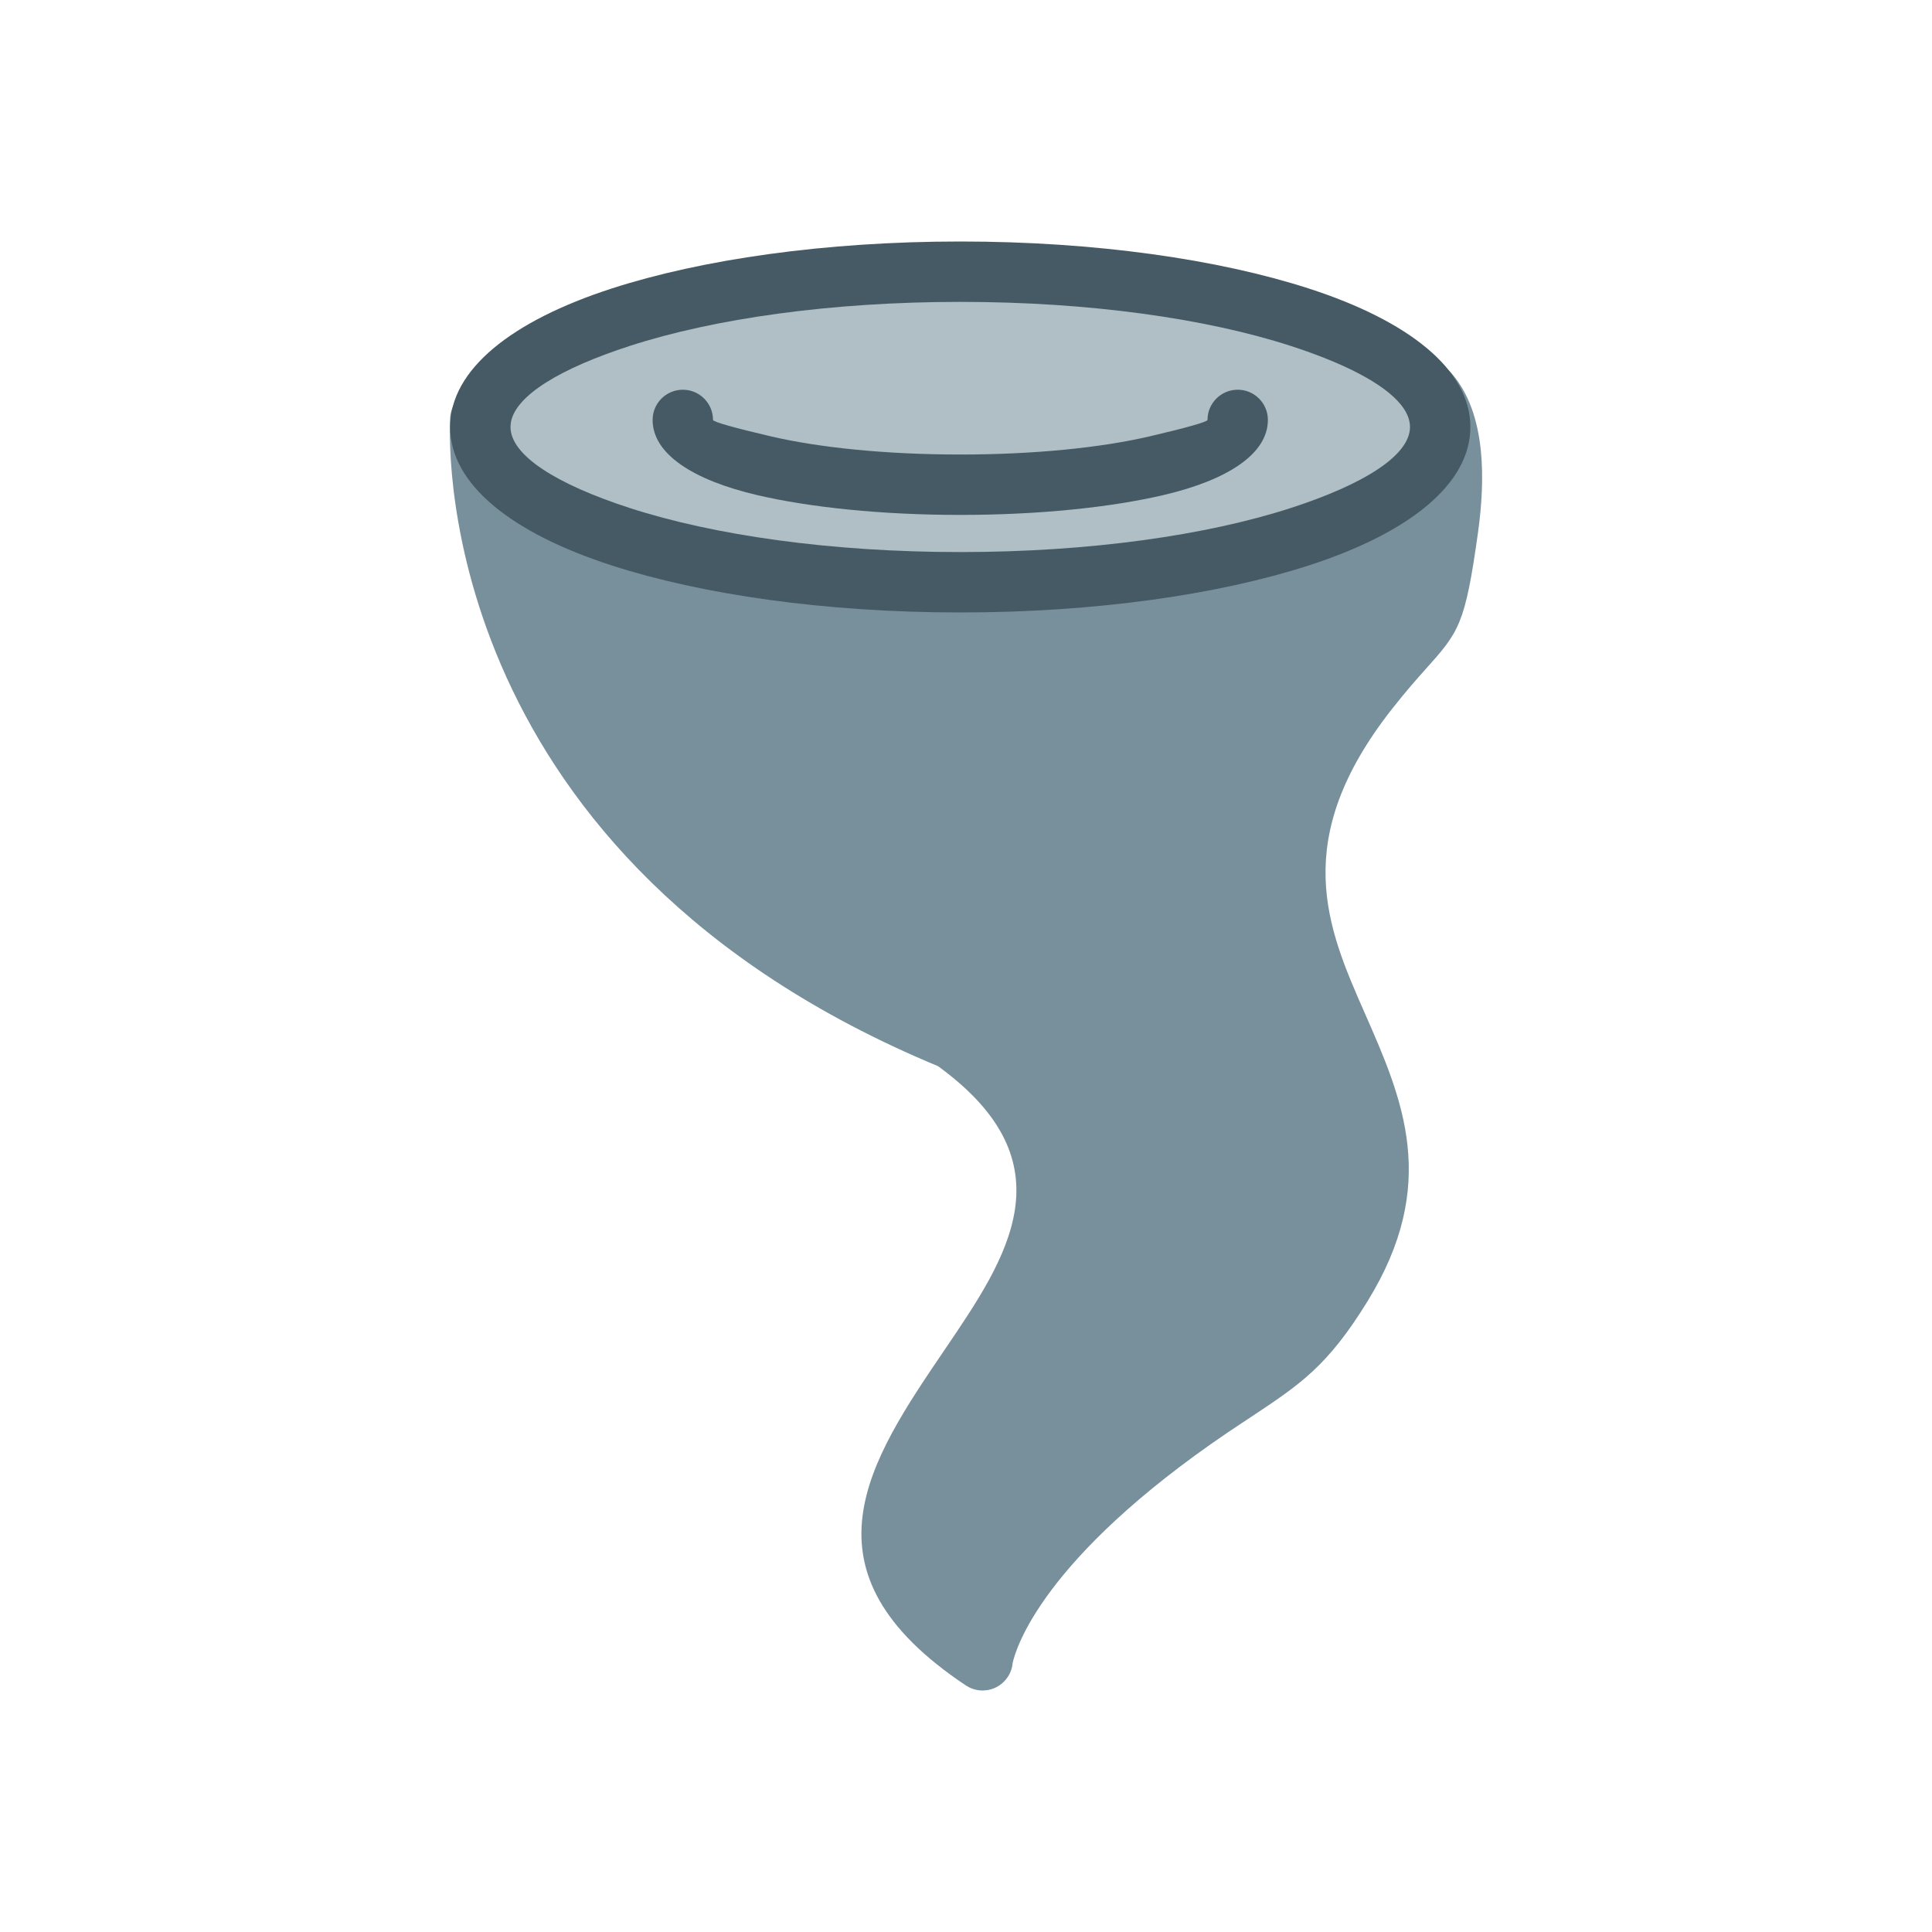
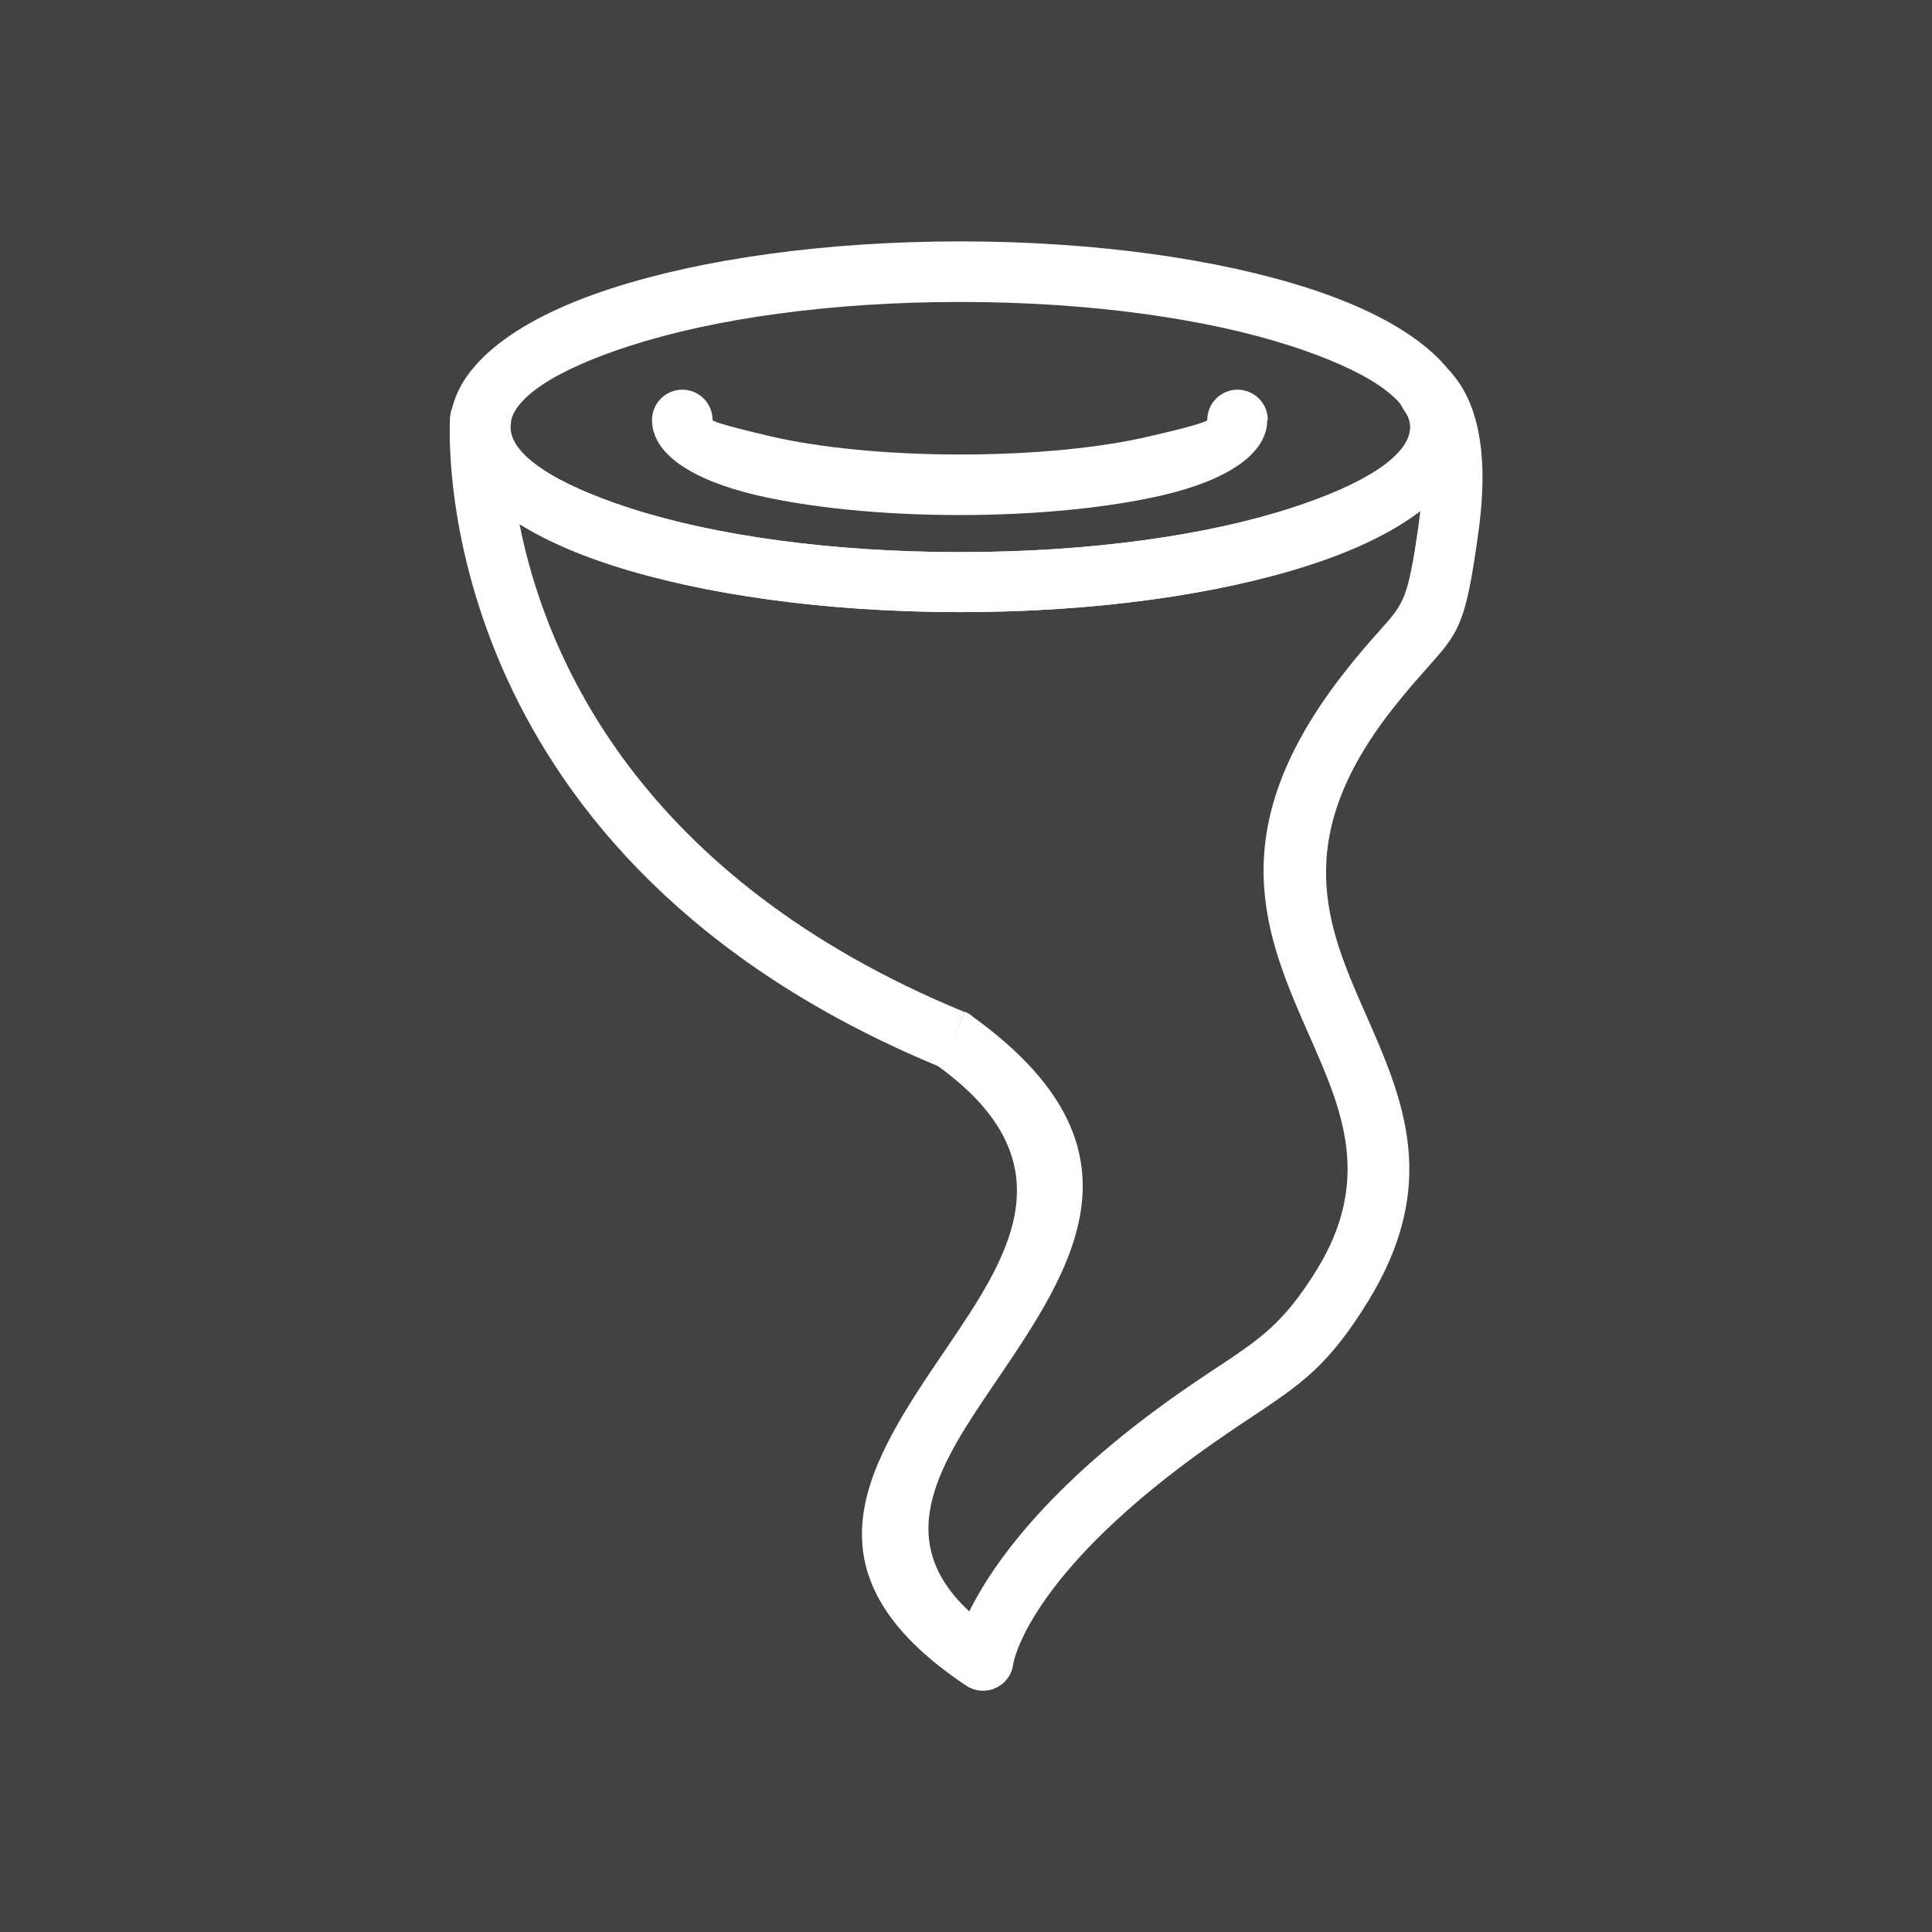
- <svg xmlns="http://www.w3.org/2000/svg" xml:space="preserve" width="2048px" height="2048px" style="shape-rendering:geometricPrecision; text-rendering:geometricPrecision; image-rendering:optimizeQuality; fill-rule:evenodd; clip-rule:evenodd" viewBox="0 0 2048 2048">
+ <svg xmlns="http://www.w3.org/2000/svg" xml:space="preserve" width="6.827in" height="6.827in" style="shape-rendering:geometricPrecision; text-rendering:geometricPrecision; image-rendering:optimizeQuality; fill-rule:evenodd; clip-rule:evenodd" viewBox="0 0 6.827 6.827">
  <defs>
    <style type="text/css">
   
-     .fil3 {fill:none}
-     .fil2 {fill:#B0BEC5}
-     .fil1 {fill:#455A64;fill-rule:nonzero}
-     .fil0 {fill:#78909C;fill-rule:nonzero}
+     .fil0 {fill:#424242}
+     .fil1 {fill:#FFFFFE;fill-rule:nonzero}
   
  </style>
  </defs>
+   <rect class="fil0" width="6.827" height="6.827" />
  <g id="Layer_x0020_1">
-     <g id="_317195136">
-       <path id="_317195208" class="fil0" d="M994.341 1130.19c-528.155,-219.572 -518.807,-650.396 -517.192,-685.043 -0.103,-5.676 1.303,-11.451 4.38,-16.709 8.914,-15.235 28.478,-20.37 43.723,-11.492 11.252,6.249 18.065,18.978 16.149,32.481l-0.072 -0.011c-0.041,0.33 -0.093,0.889 -0.156,1.719 -0.014,0.202 -0.024,0.681 -0.024,1.476 0,30.005 48.442,60.683 126.76,86.022 88.962,28.784 212.658,46.587 349.995,46.587 137.339,0 261.034,-17.804 349.996,-46.587 78.318,-25.339 126.76,-56.017 126.76,-86.022 0,-2.717 -0.462,-5.389 -1.356,-8.004 -0.98,-2.867 -2.557,-5.908 -4.689,-9.099 -9.887,-13.218 -8.118,-32.033 4.479,-43.14 13.254,-11.688 33.477,-10.42 45.165,2.835l-24 21.165 24 -21.125c18.915,21.448 28.218,50.468 31.461,82.097 2.907,28.334 0.961,58.944 -3.013,87.431 -13.65,97.818 -20.197,105.132 -55.649,144.736 -8.767,9.794 -19.805,22.124 -35.421,41.976 -109.512,139.215 -68.661,232.11 -29.003,322.286 40.377,91.811 79.721,181.273 2.88,305.85 -42.383,68.715 -71.055,87.725 -123.664,122.606 -10.105,6.702 -21.052,13.96 -24.617,16.381 -197.113,133.873 -224.605,229.556 -227.784,244.284 -0.462,5.148 -2.182,10.258 -5.25,14.862 -9.803,14.705 -29.672,18.678 -44.376,8.875 -181.803,-121.202 -103.075,-237.13 -21.848,-356.731 65.828,-96.931 133.71,-196.941 -7.633,-299.706z" />
-       <path id="_317195400" class="fil1" d="M1017.9 255.997c143.64,0 274.325,19.047 369.495,49.839 105.814,34.236 171.262,85.866 171.262,146.772 0,60.906 -65.448,112.537 -171.262,146.772 -95.17,30.793 -225.855,49.839 -369.495,49.839 -143.638,0 -274.325,-19.045 -369.495,-49.838 -105.813,-34.236 -171.261,-85.869 -171.261,-146.773 0,-60.905 65.448,-112.538 171.261,-146.773 95.17,-30.793 225.858,-49.838 369.495,-49.838z" />
-       <path id="_317194608" class="fil2" d="M1484.67 428.567c-17.982,-21.95 -59.346,-43.4 -116.771,-61.98 -88.962,-28.784 -212.658,-46.589 -349.995,-46.589 -137.338,0 -261.033,17.804 -349.995,46.587 -73.854,23.895 -121.141,52.538 -126.291,80.887 -0.053,0.648 -0.125,1.299 -0.217,1.951l-0.07 -0.011c-0.12,1.065 -0.182,2.131 -0.182,3.195 0,30.005 48.442,60.683 126.76,86.022 88.962,28.784 212.658,46.587 349.995,46.587 137.338,0 261.033,-17.805 349.995,-46.589 78.318,-25.339 126.761,-56.016 126.761,-86.021 0,-8.004 -3.448,-16.056 -9.99,-24.041z" />
-       <path id="_317194944" class="fil1" d="M1344 445.134c0,-17.673 -14.328,-32.001 -32.001,-32.001 -17.673,0 -32.001,14.328 -32.001,32.001 0,2.072 -23.461,8.588 -61.389,17.445 -50.904,11.889 -121.83,19.244 -200.706,19.244 -78.876,0 -149.802,-7.355 -200.707,-19.244 -37.928,-8.857 -61.389,-15.373 -61.389,-17.445 0,-17.673 -14.328,-32.001 -32.001,-32.001 -17.673,0 -32.001,14.328 -32.001,32.001 0,35.863 42.379,63.696 110.891,79.696 55.535,12.97 131.66,20.994 215.206,20.994 83.545,0 159.671,-8.024 215.205,-20.994 68.512,-16 110.891,-43.833 110.891,-79.696z" />
-     </g>
+     <path class="fil1" d="M1.836 1.853c0.091,0.46 0.418,1.248 1.572,1.723l-0.04 0.098 0.041 -0.099c0.011,0.004 0.02,0.01 0.029,0.018 0.641,0.463 0.356,0.884 0.079,1.292 -0.189,0.278 -0.373,0.549 -0.092,0.809 0.085,-0.171 0.292,-0.467 0.795,-0.808 0.048,-0.032 0.066,-0.045 0.084,-0.056 0.15,-0.1 0.232,-0.154 0.349,-0.343 0.197,-0.32 0.088,-0.568 -0.024,-0.822 -0.158,-0.358 -0.32,-0.727 0.124,-1.292 0.05,-0.064 0.093,-0.112 0.127,-0.15 0.081,-0.091 0.096,-0.108 0.133,-0.37 0.002,-0.015 0.004,-0.031 0.006,-0.047 -0.097,0.074 -0.231,0.139 -0.393,0.191 -0.317,0.103 -0.753,0.166 -1.232,0.166 -0.479,0 -0.914,-0.063 -1.232,-0.166 -0.127,-0.041 -0.237,-0.09 -0.325,-0.145zm1.478 1.914c-1.761,-0.732 -1.729,-2.168 -1.724,-2.283 -0,-0.019 0.004,-0.038 0.015,-0.056 0.03,-0.051 0.095,-0.068 0.146,-0.038 0.038,0.021 0.06,0.063 0.054,0.108l-0 -3.54331e-005c-0,0.001 -0,0.003 -0.001,0.006 -4.72441e-005,0.001 -7.87402e-005,0.002 -7.87402e-005,0.005 0,0.1 0.161,0.202 0.423,0.287 0.297,0.096 0.709,0.155 1.167,0.155 0.458,0 0.87,-0.059 1.167,-0.155 0.261,-0.084 0.423,-0.187 0.423,-0.287 0,-0.009 -0.002,-0.018 -0.005,-0.027 -0.003,-0.01 -0.009,-0.02 -0.016,-0.03 -0.033,-0.044 -0.027,-0.107 0.015,-0.144 0.044,-0.039 0.112,-0.035 0.151,0.009l-0.08 0.071 0.08 -0.07c0.063,0.071 0.094,0.168 0.105,0.274 0.01,0.094 0.003,0.196 -0.01,0.291 -0.045,0.326 -0.067,0.35 -0.185,0.482 -0.029,0.033 -0.066,0.074 -0.118,0.14 -0.365,0.464 -0.229,0.774 -0.097,1.074 0.135,0.306 0.266,0.604 0.01,1.02 -0.141,0.229 -0.237,0.292 -0.412,0.409 -0.034,0.022 -0.07,0.047 -0.082,0.055 -0.657,0.446 -0.749,0.765 -0.759,0.814 -0.002,0.017 -0.007,0.034 -0.018,0.05 -0.033,0.049 -0.099,0.062 -0.148,0.03 -0.606,-0.404 -0.344,-0.79 -0.073,-1.189 0.219,-0.323 0.446,-0.656 -0.025,-0.999z" />
+     <path class="fil1" d="M3.393 0.853c0.479,0 0.914,0.063 1.232,0.166 0.353,0.114 0.571,0.286 0.571,0.489 0,0.203 -0.218,0.375 -0.571,0.489 -0.317,0.103 -0.753,0.166 -1.232,0.166 -0.479,0 -0.914,-0.063 -1.232,-0.166 -0.353,-0.114 -0.571,-0.286 -0.571,-0.489 0,-0.203 0.218,-0.375 0.571,-0.489 0.317,-0.103 0.753,-0.166 1.232,-0.166zm1.167 0.369c-0.297,-0.096 -0.709,-0.155 -1.167,-0.155 -0.458,0 -0.87,0.059 -1.167,0.155 -0.261,0.084 -0.423,0.187 -0.423,0.287 0,0.1 0.161,0.202 0.423,0.287 0.297,0.096 0.709,0.155 1.167,0.155 0.458,0 0.87,-0.059 1.167,-0.155 0.261,-0.084 0.423,-0.187 0.423,-0.287 0,-0.1 -0.161,-0.202 -0.423,-0.287z" />
+     <path class="fil1" d="M4.48 1.484c0,-0.059 -0.048,-0.107 -0.107,-0.107 -0.059,0 -0.107,0.048 -0.107,0.107 0,0.007 -0.078,0.029 -0.205,0.058 -0.17,0.04 -0.406,0.064 -0.669,0.064 -0.263,0 -0.499,-0.025 -0.669,-0.064 -0.126,-0.03 -0.205,-0.051 -0.205,-0.058 0,-0.059 -0.048,-0.107 -0.107,-0.107 -0.059,0 -0.107,0.048 -0.107,0.107 0,0.12 0.141,0.212 0.37,0.266 0.185,0.043 0.439,0.07 0.717,0.07 0.278,0 0.532,-0.027 0.717,-0.07 0.228,-0.053 0.37,-0.146 0.37,-0.266z" />
  </g>
-   <rect class="fil3" width="2048" height="2048" />
</svg>
